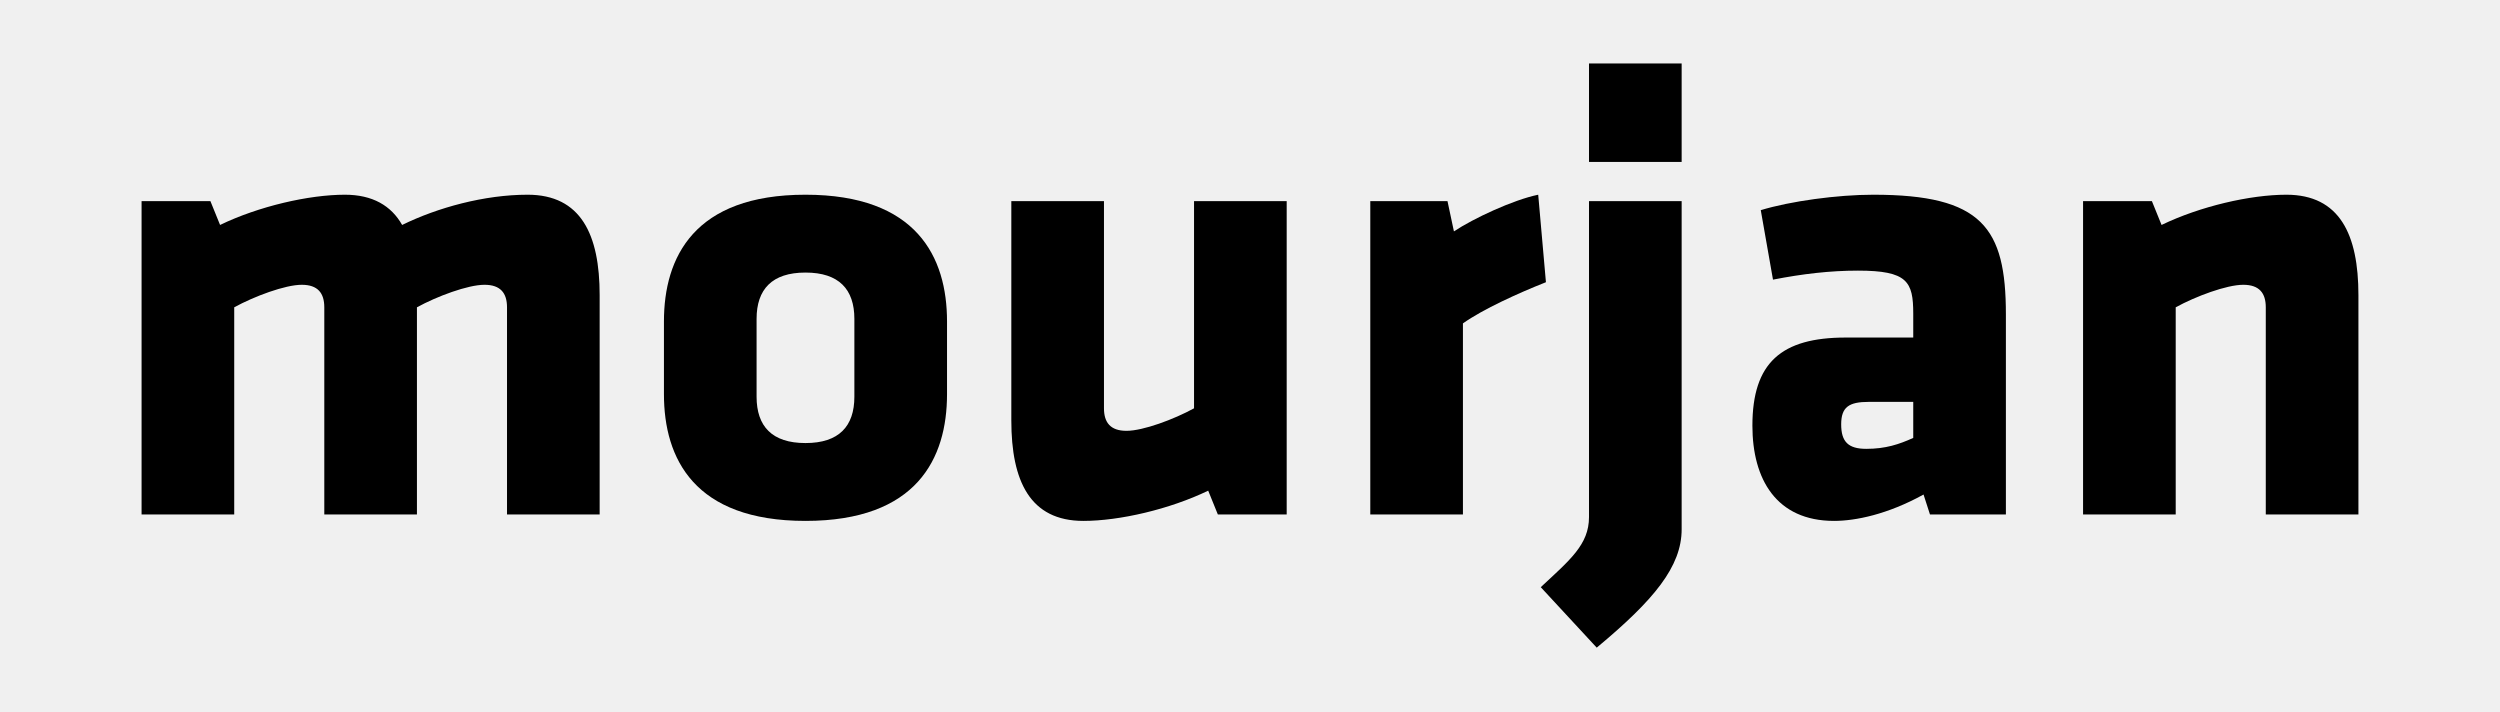
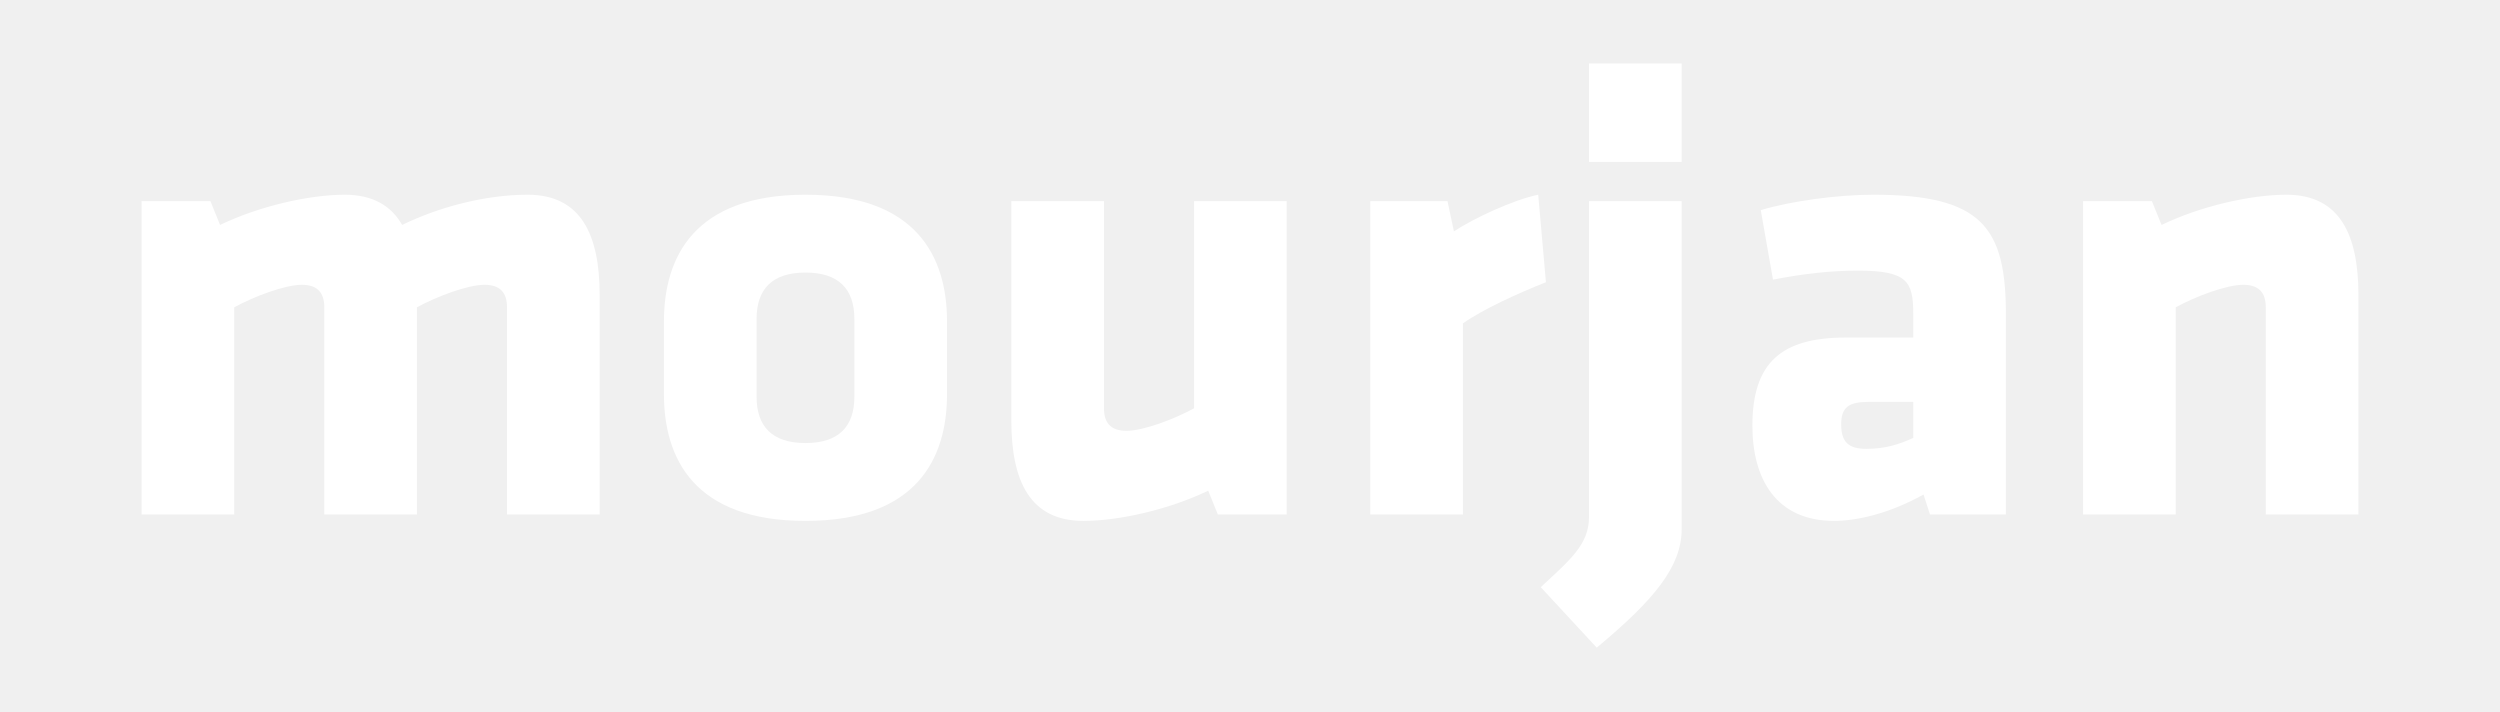
- <svg xmlns="http://www.w3.org/2000/svg" version="1.2" baseProfile="tiny" id="Layer_1" x="0px" y="0px" width="3600px" height="1024px" viewBox="0 0 3600 1024" xml:space="preserve">
+ <svg xmlns="http://www.w3.org/2000/svg" version="1.1" x="0px" y="0px" width="3600px" height="1024px" viewBox="0 0 3600 1024" xml:space="preserve" fill="white">
  <g>
    <path d="M466.985,740.836V442.518c0-20.381-9.268-32.424-32.431-32.424c-24.086,0-68.559,16.674-97.274,32.424v298.318H203.867   V289.654h99.135l13.897,34.277c55.586-26.87,127.846-43.543,179.732-43.543c39.837,0,66.699,15.749,82.45,43.543   c50.956-25.018,118.586-43.543,180.661-43.543c76.896,0,103.76,57.44,103.76,144.524v315.923H730.097V442.518   c0-20.381-9.266-32.424-32.429-32.424c-24.088,0-68.554,16.674-97.277,32.424v298.318H466.985z" />
    <path d="M956.074,567.587V462.898c0-92.641,43.542-182.51,203.819-182.51c160.274,0,203.818,89.869,203.818,182.51v104.688   c0,92.646-43.544,182.516-203.818,182.516C999.616,750.103,956.074,660.232,956.074,567.587z M1230.299,571.293V459.19   c0-42.612-22.233-66.7-70.405-66.7c-48.181,0-70.414,24.088-70.414,66.7v112.103c0,42.62,22.233,66.706,70.414,66.706   C1208.065,637.999,1230.299,613.913,1230.299,571.293z" />
    <path d="M1589.72,289.654v298.318c0,20.381,9.26,32.423,32.422,32.423c24.088,0,68.561-16.674,97.277-32.423V289.654h133.413   v451.182h-99.13l-13.896-34.277c-55.593,26.864-127.853,43.544-179.732,43.544c-76.896,0-103.765-57.441-103.765-144.526V289.654   H1589.72z" />
    <path d="M2106.626,465.68v275.156h-133.412V289.654h111.18l9.26,43.543c27.794-18.533,85.238-45.396,121.369-52.809l11.113,125.998   C2186.299,422.137,2135.35,445.294,2106.626,465.68z" />
    <path d="M2218.686,845.525c41.69-38.914,69.482-61.146,69.482-100.983V289.654h133.413v472.49   c0,53.733-39.843,101.907-122.294,170.466L2218.686,845.525z M2288.168,233.138V91.39h133.413v141.748H2288.168z" />
    <path d="M2779.16,740.836l-9.266-28.725c-51.881,28.725-98.207,37.991-128.777,37.991c-83.379,0-117.662-60.224-117.662-137.119   c0-90.793,41.697-126.923,134.337-126.923h97.28v-34.277c0-46.325-8.34-62.075-79.678-62.075   c-39.835,0-79.672,4.637-122.293,12.973l-17.597-100.06c42.613-12.967,110.243-22.232,162.129-22.232   c156.569,0,190.847,47.249,190.847,172.318v288.129H2779.16z M2755.072,578.707h-63.929c-28.716,0-39.836,7.413-39.836,32.423   c0,25.016,10.19,35.205,36.131,35.205c27.792,0,47.249-6.483,67.634-15.749V578.707z" />
    <path d="M3262.727,740.836V442.518c0-20.381-9.267-32.424-32.428-32.424c-24.09,0-68.562,16.674-97.277,32.424v298.318h-133.412   V289.654h99.135l13.897,34.277c55.585-26.87,127.845-43.543,179.731-43.543c76.896,0,103.76,57.44,103.76,144.524v315.923H3262.727   z" />
  </g>
</svg>
